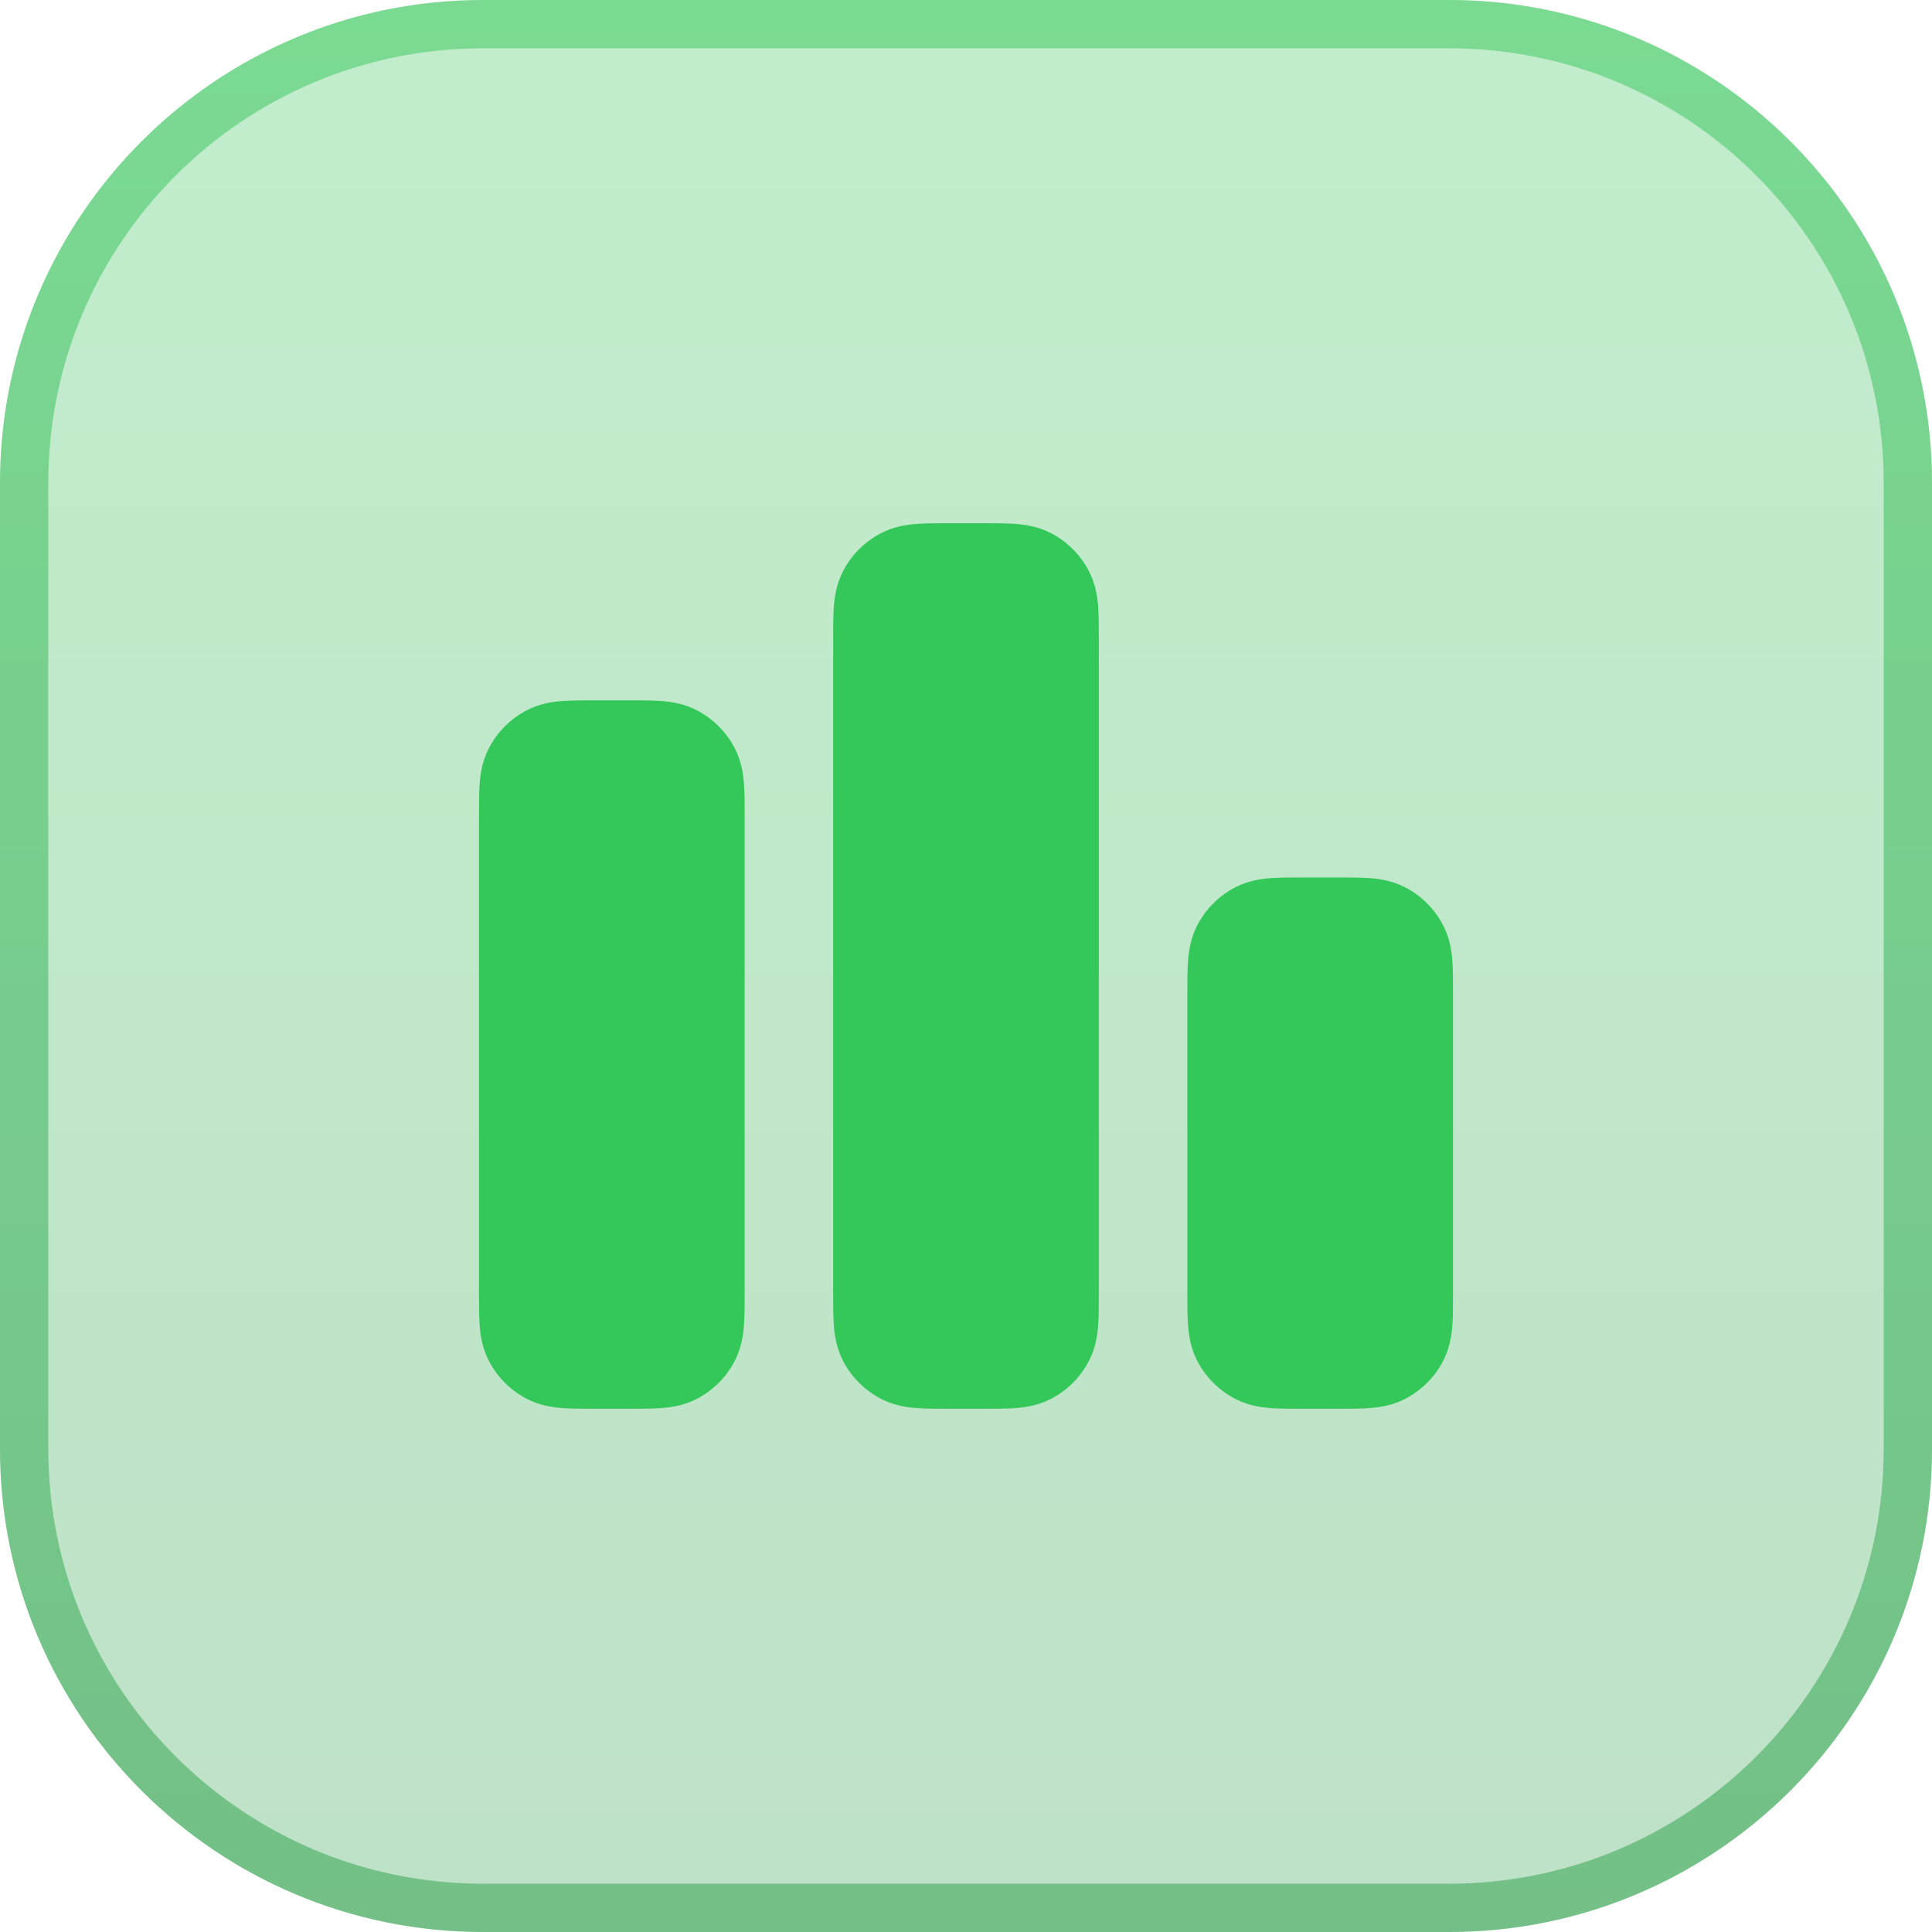
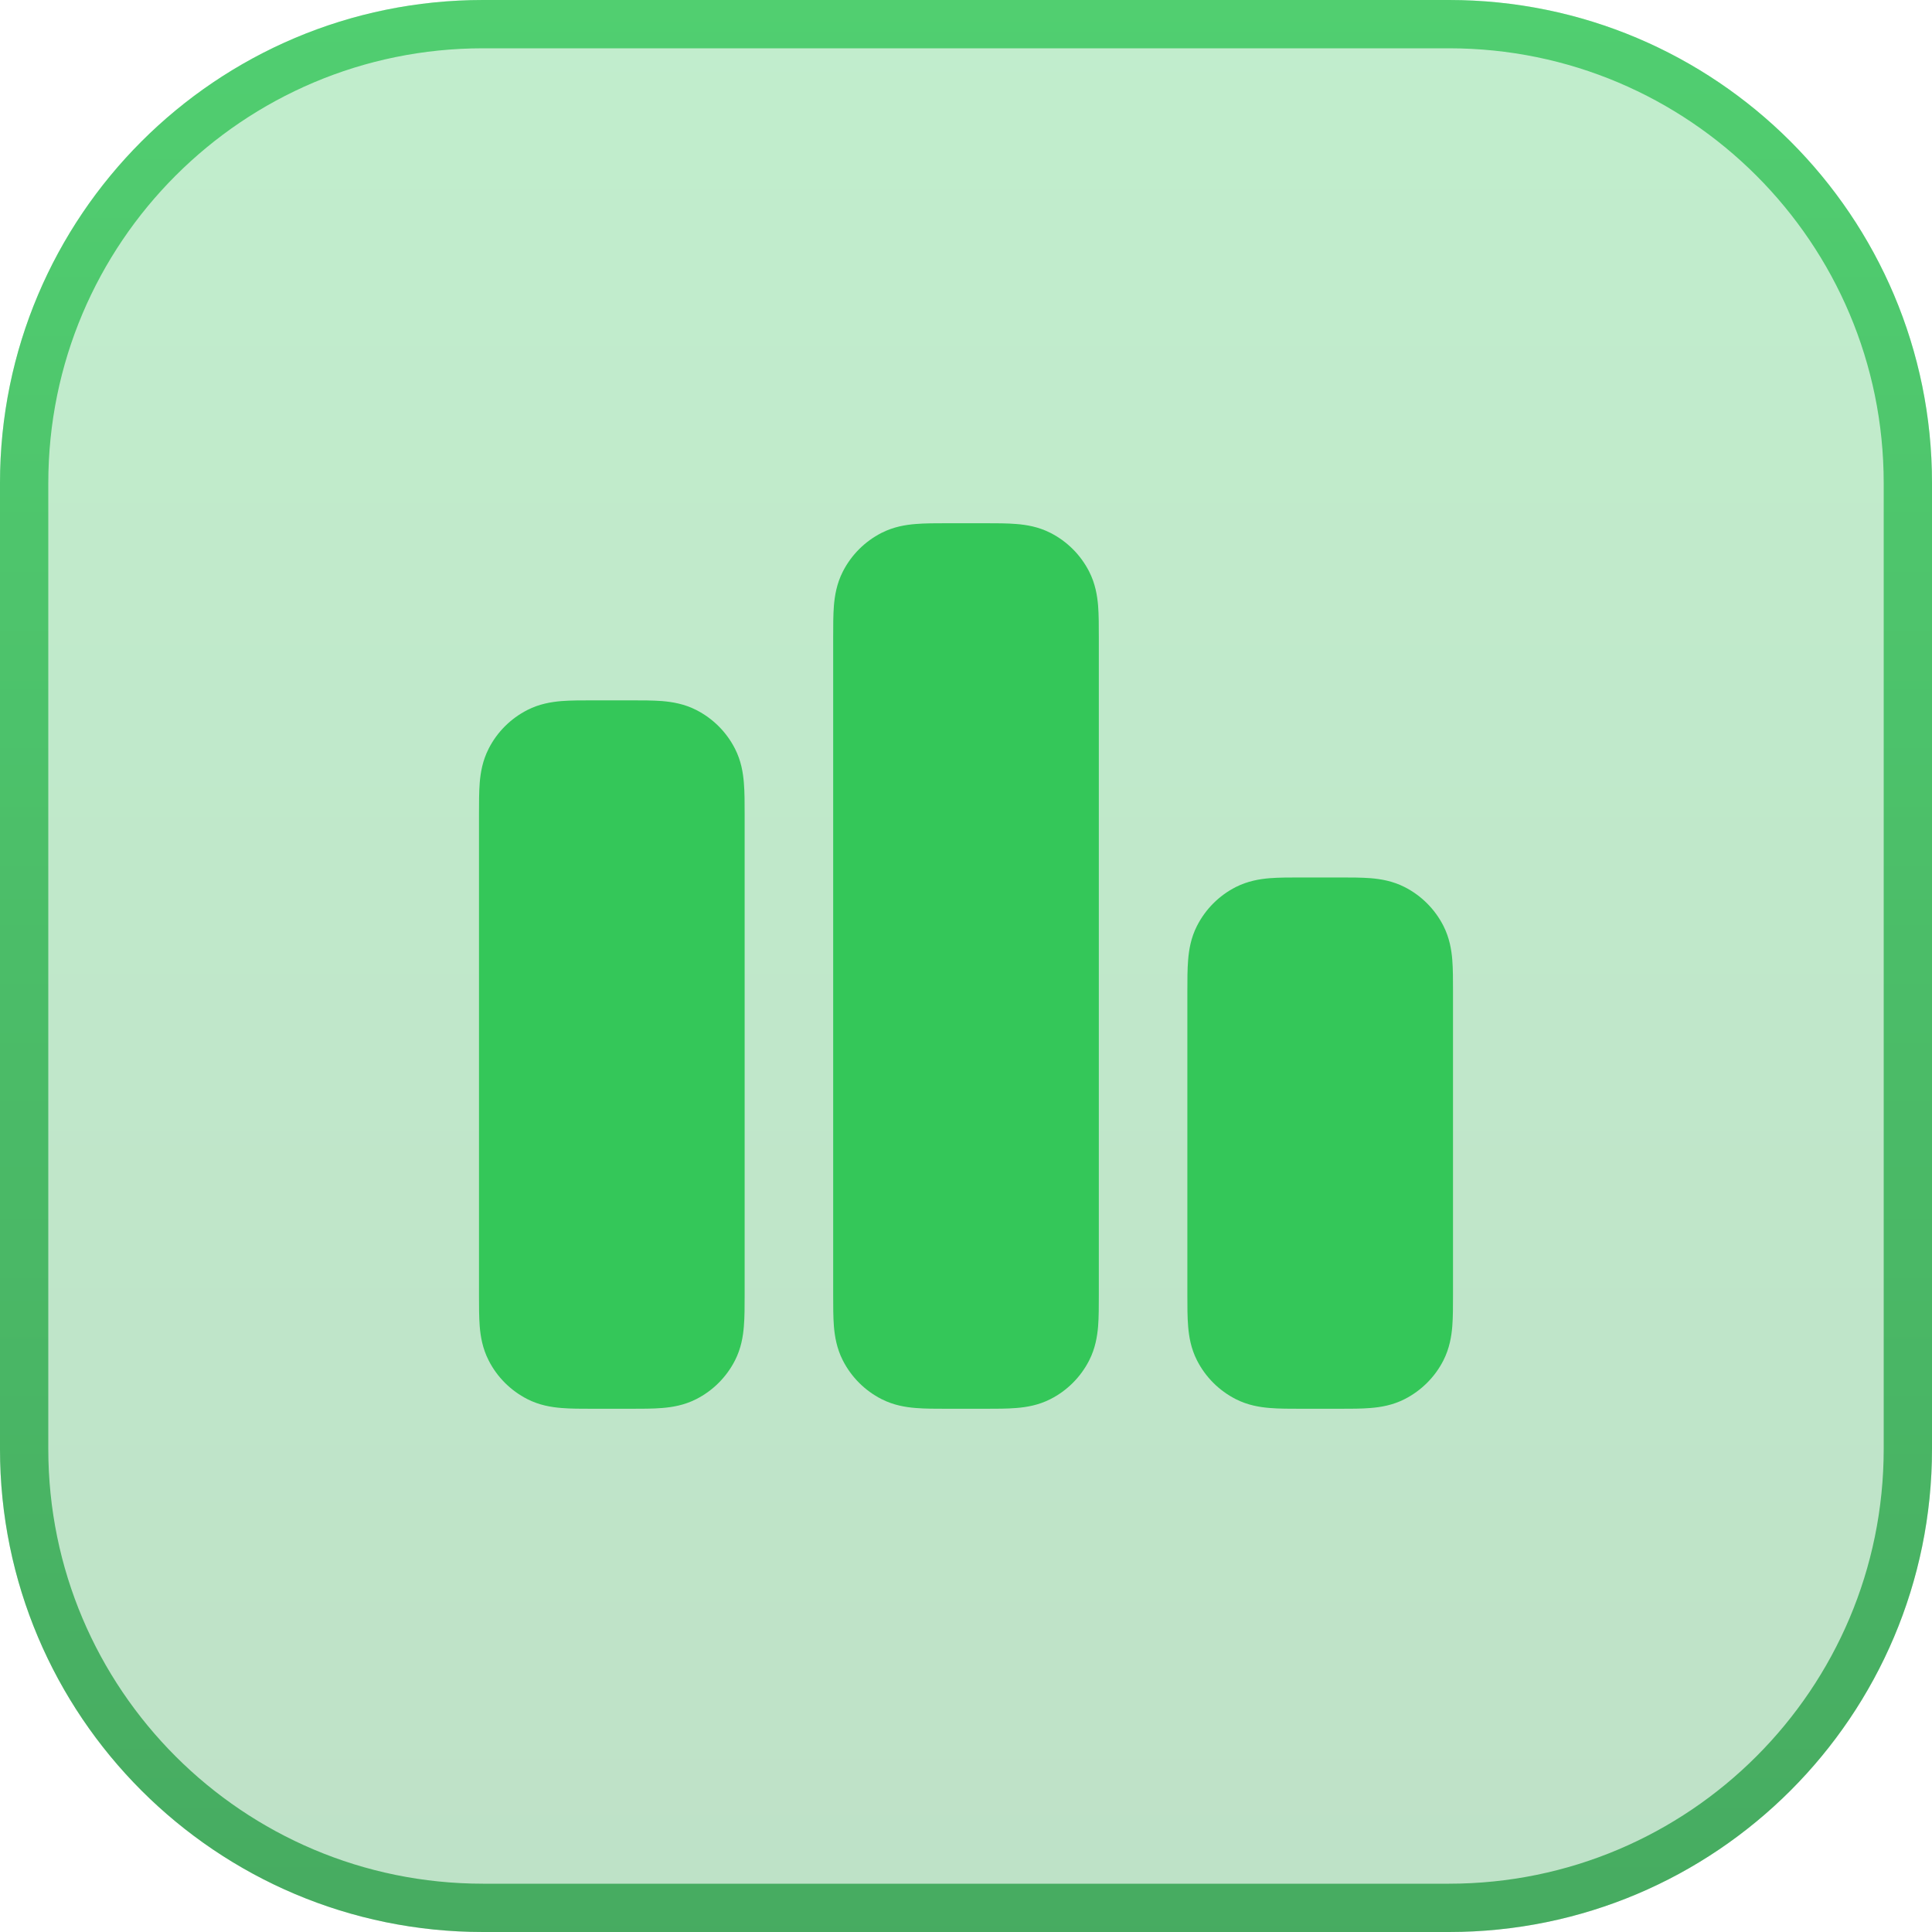
<svg xmlns="http://www.w3.org/2000/svg" width="40" height="40" viewBox="0 0 40 40" fill="none">
  <rect width="40" height="40" rx="10" fill="url(#paint0_linear_1_11)" fill-opacity="0.3" />
-   <rect x="0.5" y="0.5" width="39" height="39" rx="9.5" stroke="url(#paint1_linear_1_11)" stroke-opacity="0.5" />
+   <rect x="0.5" y="0.5" width="39" height="39" rx="9.5" stroke="url(#paint1_linear_1_11)" stroke-opacity="0.8" />
  <path fill-rule="evenodd" clip-rule="evenodd" d="M12.271 14.5C12.28 14.5 12.29 14.5 12.3 14.5H13.033C13.043 14.5 13.053 14.5 13.063 14.5C13.294 14.5 13.519 14.5 13.71 14.515C13.92 14.533 14.167 14.573 14.416 14.7C14.761 14.876 15.041 15.156 15.217 15.501C15.344 15.75 15.384 15.997 15.401 16.207C15.417 16.397 15.417 16.623 15.417 16.854C15.417 16.864 15.417 16.874 15.417 16.883L15.417 26.813C15.417 27.044 15.417 27.269 15.401 27.46C15.384 27.67 15.344 27.917 15.217 28.166C15.041 28.511 14.761 28.791 14.416 28.967C14.167 29.094 13.92 29.134 13.71 29.151C13.519 29.167 13.294 29.167 13.063 29.167H12.271C12.039 29.167 11.814 29.167 11.623 29.151C11.414 29.134 11.166 29.094 10.918 28.967C10.573 28.791 10.292 28.511 10.117 28.166C9.99 27.917 9.949 27.67 9.932 27.46C9.917 27.269 9.917 27.044 9.917 26.813L9.917 16.883C9.917 16.874 9.917 16.864 9.917 16.854C9.917 16.623 9.917 16.397 9.932 16.207C9.949 15.997 9.99 15.75 10.117 15.501C10.292 15.156 10.573 14.876 10.918 14.7C11.166 14.573 11.414 14.533 11.623 14.515C11.814 14.5 12.039 14.5 12.271 14.5Z" fill="#34C759" />
  <path fill-rule="evenodd" clip-rule="evenodd" d="M19.604 10.833C19.614 10.833 19.624 10.833 19.633 10.833L20.367 10.833C20.376 10.833 20.386 10.833 20.396 10.833C20.627 10.833 20.853 10.833 21.043 10.849C21.253 10.866 21.5 10.906 21.749 11.033C22.094 11.209 22.374 11.489 22.55 11.834C22.677 12.083 22.717 12.33 22.735 12.54C22.75 12.731 22.75 12.956 22.75 13.187C22.75 13.197 22.75 13.207 22.75 13.217L22.75 26.813C22.75 27.044 22.75 27.269 22.735 27.46C22.717 27.67 22.677 27.917 22.55 28.166C22.374 28.511 22.094 28.791 21.749 28.967C21.5 29.094 21.253 29.134 21.043 29.151C20.853 29.167 20.627 29.167 20.396 29.167H19.604C19.373 29.167 19.147 29.167 18.957 29.151C18.747 29.134 18.5 29.094 18.251 28.967C17.906 28.791 17.626 28.511 17.45 28.166C17.323 27.917 17.283 27.67 17.265 27.46C17.25 27.269 17.25 27.044 17.25 26.813L17.25 13.217C17.25 13.207 17.25 13.197 17.25 13.187C17.25 12.956 17.25 12.731 17.265 12.54C17.283 12.33 17.323 12.083 17.45 11.834C17.626 11.489 17.906 11.209 18.251 11.033C18.5 10.906 18.747 10.866 18.957 10.849C19.147 10.833 19.373 10.833 19.604 10.833Z" fill="#34C759" />
  <path fill-rule="evenodd" clip-rule="evenodd" d="M26.937 18.167C26.947 18.167 26.957 18.167 26.967 18.167H27.7C27.71 18.167 27.72 18.167 27.729 18.167C27.961 18.167 28.186 18.167 28.377 18.182C28.586 18.199 28.834 18.24 29.082 18.366C29.427 18.542 29.708 18.823 29.884 19.168C30.01 19.416 30.051 19.664 30.068 19.873C30.083 20.064 30.083 20.289 30.083 20.521C30.083 20.53 30.083 20.54 30.083 20.55L30.083 26.813C30.083 27.044 30.083 27.269 30.068 27.46C30.051 27.67 30.01 27.917 29.884 28.166C29.708 28.511 29.427 28.791 29.082 28.967C28.834 29.094 28.586 29.134 28.377 29.151C28.186 29.167 27.961 29.167 27.729 29.167H26.937C26.706 29.167 26.481 29.167 26.29 29.151C26.08 29.134 25.833 29.094 25.584 28.967C25.239 28.791 24.959 28.511 24.783 28.166C24.656 27.917 24.616 27.67 24.599 27.46C24.583 27.269 24.583 27.044 24.583 26.813L24.583 20.55C24.583 20.54 24.583 20.53 24.583 20.521C24.583 20.289 24.583 20.064 24.599 19.873C24.616 19.664 24.656 19.416 24.783 19.168C24.959 18.823 25.239 18.542 25.584 18.366C25.833 18.24 26.08 18.199 26.29 18.182C26.481 18.167 26.706 18.167 26.937 18.167Z" fill="#34C759" />
  <defs>
    <linearGradient id="paint0_linear_1_11" x1="20" y1="0" x2="20" y2="40" gradientUnits="userSpaceOnUse">
      <stop stop-color="#34C759" />
      <stop offset="1" stop-color="#299E47" />
    </linearGradient>
    <linearGradient id="paint1_linear_1_11" x1="20" y1="0" x2="20" y2="40" gradientUnits="userSpaceOnUse">
      <stop stop-color="#34C759" />
      <stop offset="1" stop-color="#299E47" />
    </linearGradient>
  </defs>
</svg>
